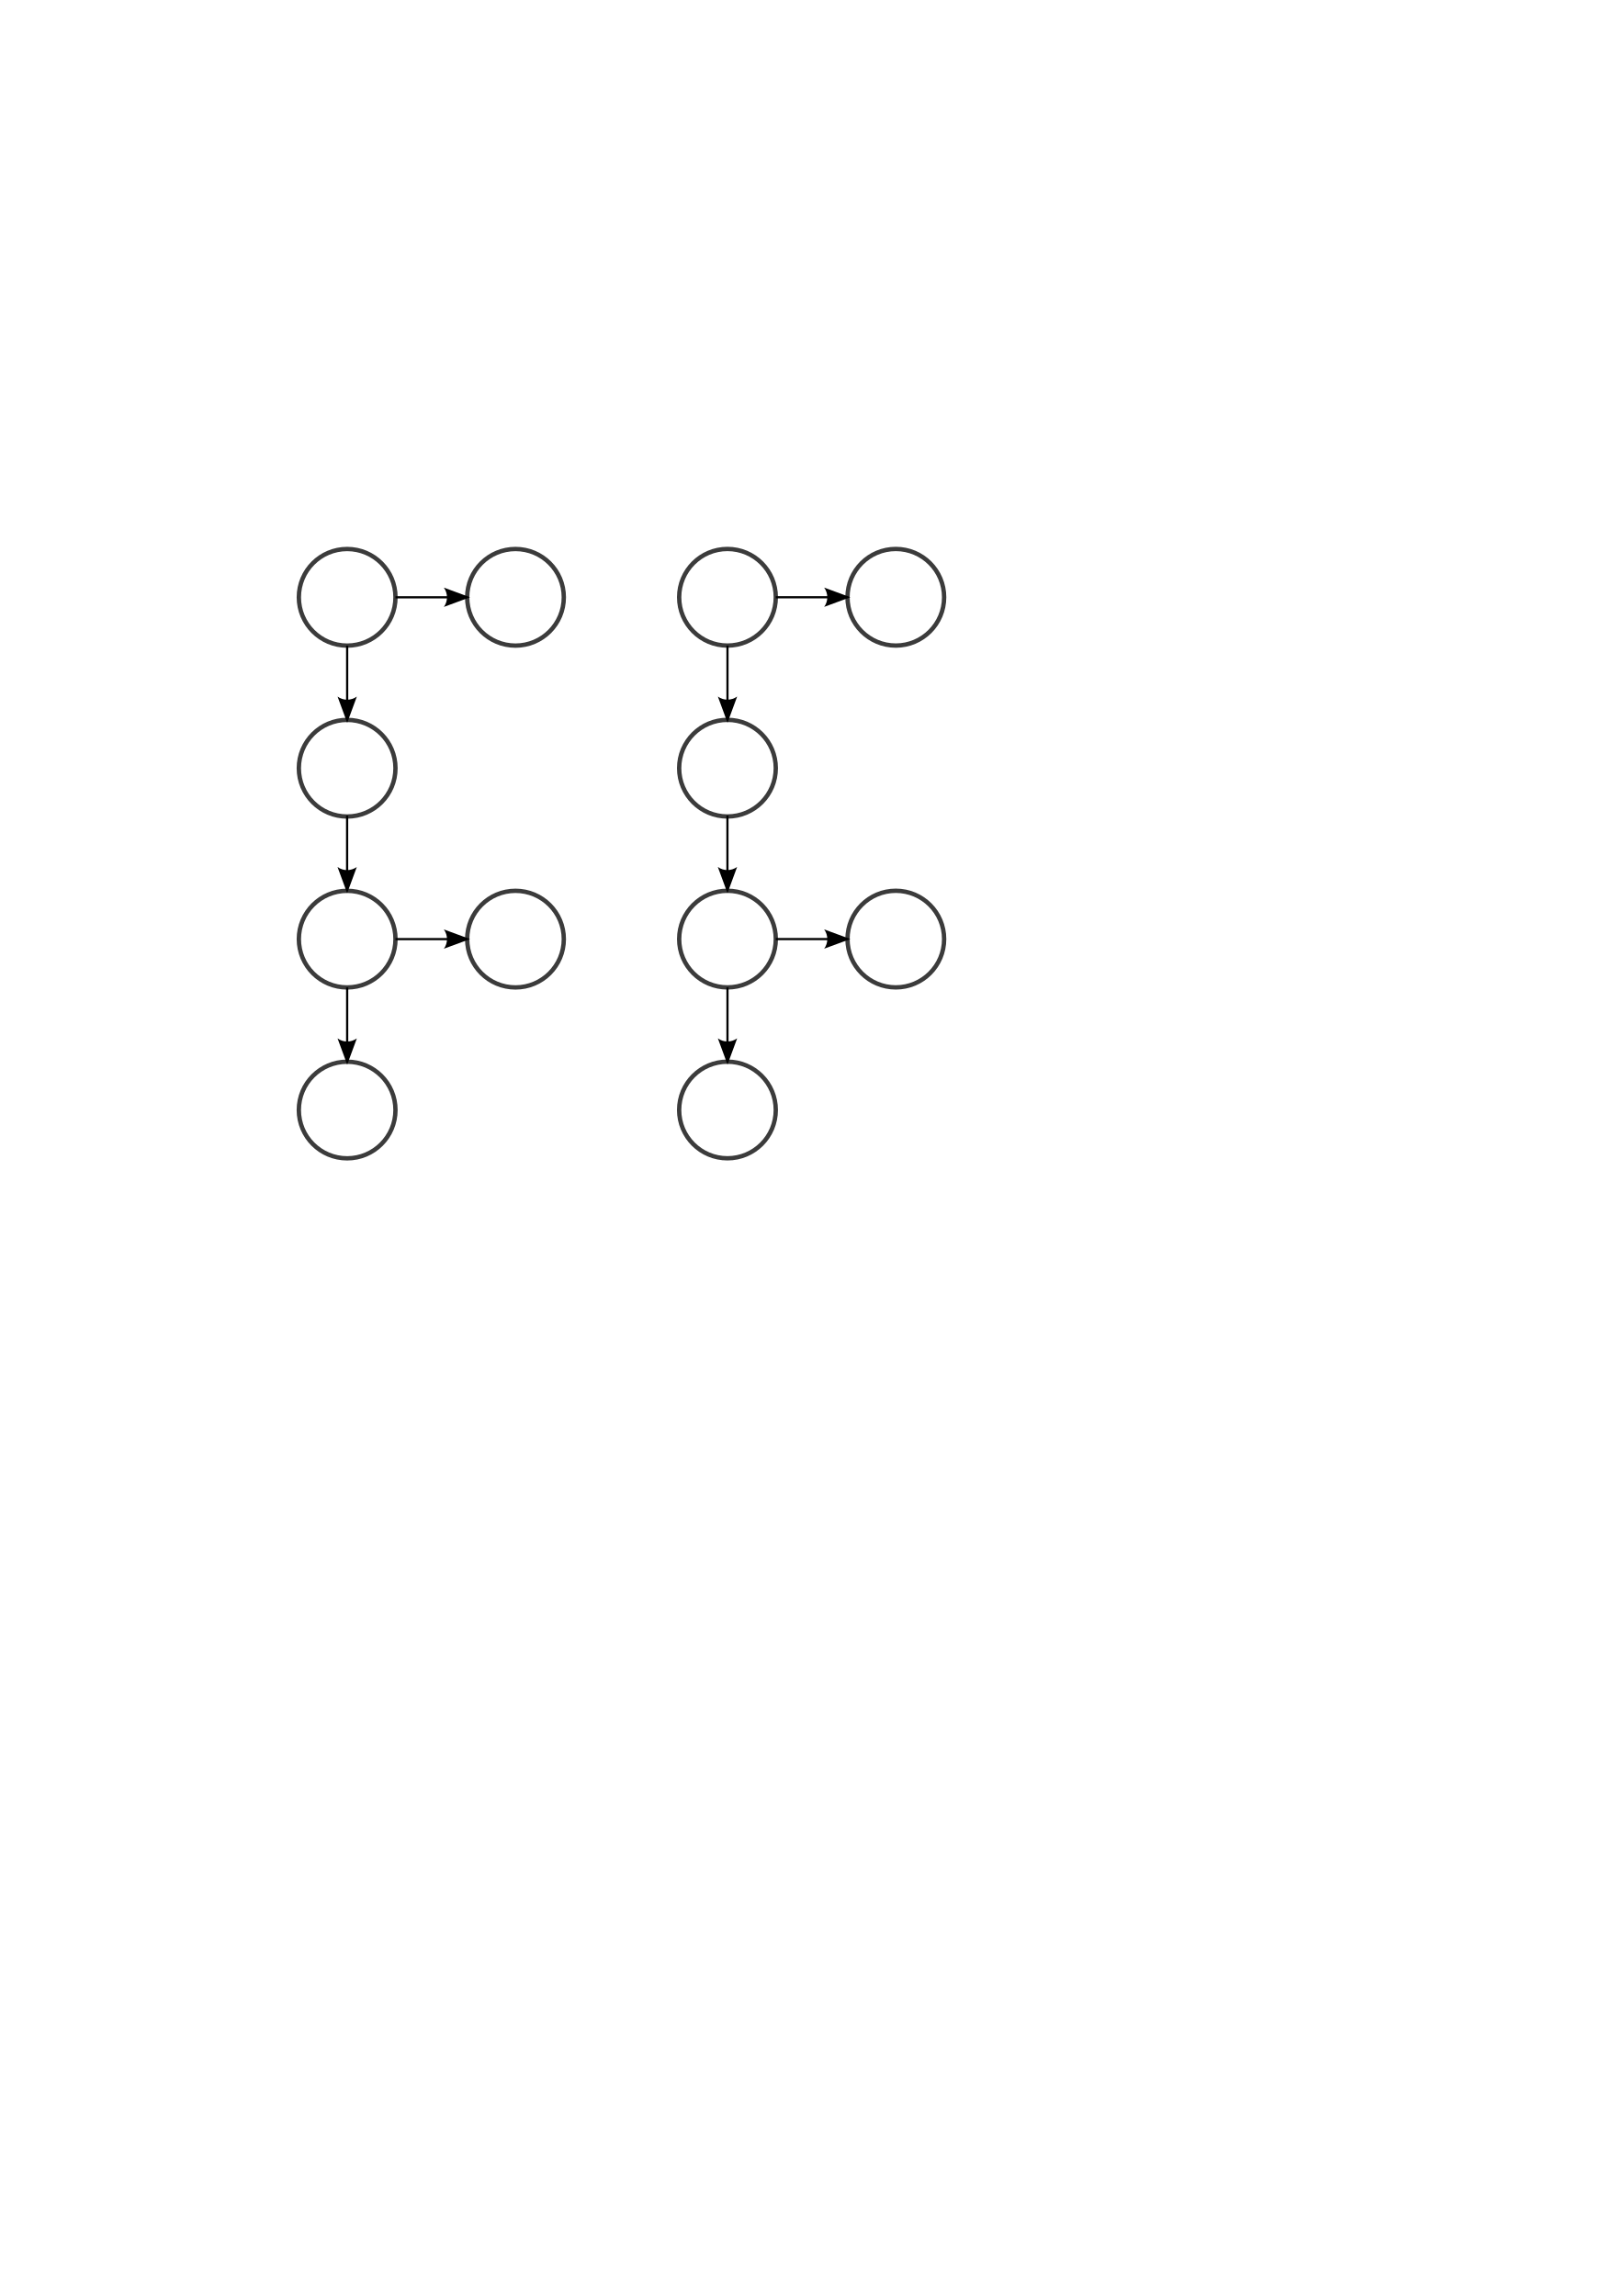
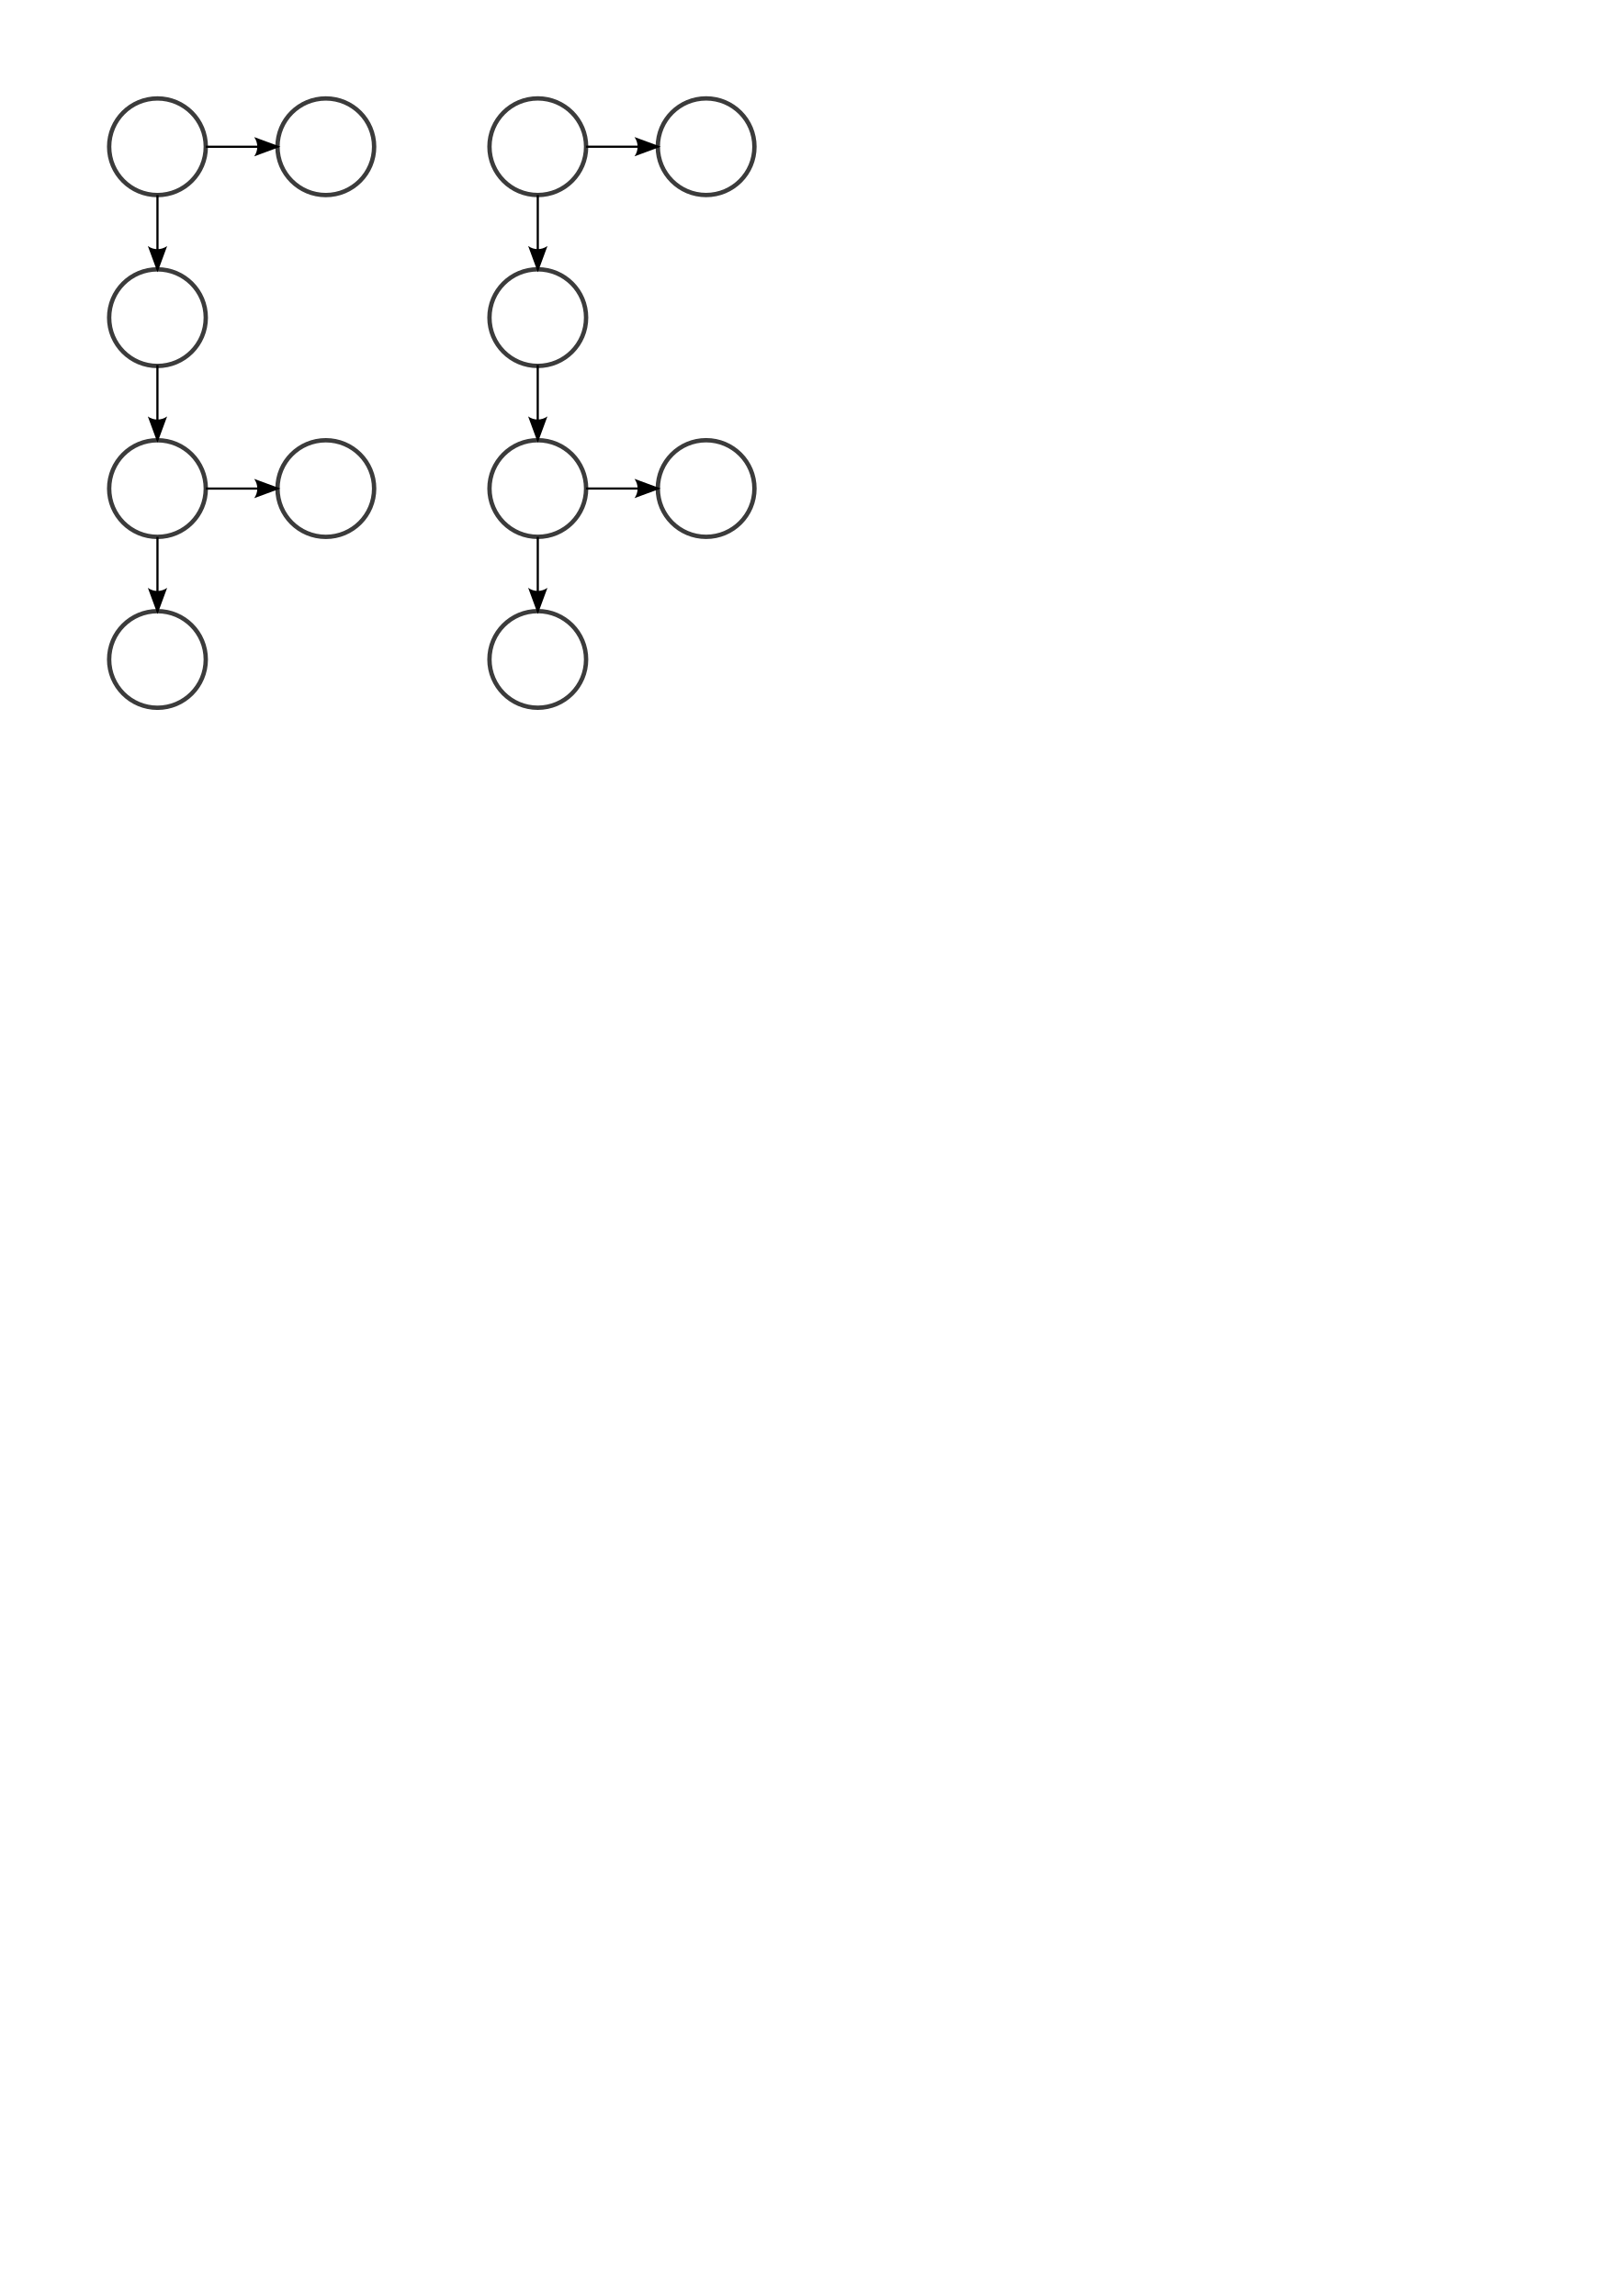
<svg xmlns="http://www.w3.org/2000/svg" width="744.094" height="1052.362" id="svg2" version="1.1">
  <defs id="defs4">
    <marker orient="auto" refY="0.0" refX="0.0" id="Arrow2Lend" style="overflow:visible;">
      <path id="path3834" style="font-size:12.0;fill-rule:evenodd;stroke-width:0.625;stroke-linejoin:round;" d="M 8.719,4.034 L -2.207,0.016 L 8.719,-4.002 C 6.973,-1.63 6.983,1.616 8.719,4.034 z " transform="scale(1.1) rotate(180) translate(1,0)" />
    </marker>
    <marker orient="auto" refY="0.0" refX="0.0" id="Arrow2Mend" style="overflow:visible;">
      <path id="path3840" style="font-size:12.0;fill-rule:evenodd;stroke-width:0.625;stroke-linejoin:round;" d="M 8.719,4.034 L -2.207,0.016 L 8.719,-4.002 C 6.973,-1.63 6.983,1.616 8.719,4.034 z " transform="scale(0.6) rotate(180) translate(0,0)" />
    </marker>
  </defs>
  <g id="layer1">
-     <g id="g6396">
-       <g transform="translate(201.6764,-5.749514)" id="g5400">
+     <g id="g6396" style="fill:none" transform="translate(-86.9296,-206.5091)">
+       <g transform="translate(201.6764,-5.749514)" id="g5400" style="fill:none">
        <path style="opacity:0.768;fill:none;stroke:#000000;stroke-width:2;stroke-miterlimit:4;stroke-opacity:1;stroke-dasharray:none" id="path2818" d="m 197.143,401.648 c 0,12.229 -9.914,22.143 -22.143,22.143 -12.229,0 -22.143,-9.914 -22.143,-22.143 0,-12.229 9.914,-22.143 22.143,-22.143 12.229,0 22.143,9.914 22.143,22.143 z" transform="translate(-43.29296,34.52385)" />
        <path transform="translate(-43.2959,-122.1428)" style="opacity:0.768;fill:none;stroke:#000000;stroke-width:2;stroke-miterlimit:4;stroke-opacity:1;stroke-dasharray:none" id="path2818-0" d="m 197.143,401.648 c 0,12.229 -9.914,22.143 -22.143,22.143 -12.229,0 -22.143,-9.914 -22.143,-22.143 0,-12.229 9.914,-22.143 22.143,-22.143 12.229,0 22.143,9.914 22.143,22.143 z" />
        <path d="m 197.143,401.648 c 0,12.229 -9.914,22.143 -22.143,22.143 -12.229,0 -22.143,-9.914 -22.143,-22.143 0,-12.229 9.914,-22.143 22.143,-22.143 12.229,0 22.143,9.914 22.143,22.143 z" id="path2842" style="opacity:0.768;fill:none;stroke:#000000;stroke-width:2;stroke-miterlimit:4;stroke-opacity:1;stroke-dasharray:none" transform="translate(-43.29884,-43.80948)" />
        <path transform="translate(-43.30177,112.8572)" d="m 197.143,401.648 c 0,12.229 -9.914,22.143 -22.143,22.143 -12.229,0 -22.143,-9.914 -22.143,-22.143 0,-12.229 9.914,-22.143 22.143,-22.143 12.229,0 22.143,9.914 22.143,22.143 z" id="path2844" style="opacity:0.768;fill:none;stroke:#000000;stroke-width:2;stroke-miterlimit:4;stroke-opacity:1;stroke-dasharray:none" />
        <path style="fill:none;stroke:#000000;stroke-width:1;stroke-linecap:butt;stroke-linejoin:miter;stroke-miterlimit:4;stroke-opacity:1;stroke-dasharray:none;marker-end:url(#Arrow2Lend)" d="m 131.703,301.648 -0.001,34.048" id="path2846" />
        <path style="fill:none;stroke:#000000;stroke-width:1px;stroke-linecap:butt;stroke-linejoin:miter;stroke-opacity:1;marker-end:url(#Arrow2Lend)" d="m 131.705,458.315 -0.004,34.048" id="path2852" />
        <path style="fill:none;stroke:#000000;stroke-width:1;stroke-linecap:butt;stroke-linejoin:miter;stroke-miterlimit:4;stroke-opacity:1;stroke-dasharray:none;marker-end:url(#Arrow2Lend)" d="m 131.682,379.577 0,34.221" id="path4818" />
        <path transform="translate(33.8499,34.52385)" d="m 197.143,401.648 c 0,12.229 -9.914,22.143 -22.143,22.143 -12.229,0 -22.143,-9.914 -22.143,-22.143 0,-12.229 9.914,-22.143 22.143,-22.143 12.229,0 22.143,9.914 22.143,22.143 z" id="path5016" style="opacity:0.768;fill:none;stroke:#000000;stroke-width:2;stroke-miterlimit:4;stroke-opacity:1;stroke-dasharray:none" />
        <path d="m 197.143,401.648 c 0,12.229 -9.914,22.143 -22.143,22.143 -12.229,0 -22.143,-9.914 -22.143,-22.143 0,-12.229 9.914,-22.143 22.143,-22.143 12.229,0 22.143,9.914 22.143,22.143 z" id="path5018" style="opacity:0.768;fill:none;stroke:#000000;stroke-width:2;stroke-miterlimit:4;stroke-opacity:1;stroke-dasharray:none" transform="translate(33.84696,-122.1428)" />
        <path style="fill:none;stroke:#000000;stroke-width:1px;stroke-linecap:butt;stroke-linejoin:miter;stroke-opacity:1;marker-end:url(#Arrow2Lend)" d="m 153.85,436.172 32.857,0" id="path5022" />
        <path style="fill:none;stroke:#000000;stroke-width:1px;stroke-linecap:butt;stroke-linejoin:miter;stroke-opacity:1;marker-end:url(#Arrow2Lend)" d="m 153.847,279.505 32.857,0" id="path5024" />
      </g>
-       <g transform="translate(27.39065,-5.7319)" id="g5413">
+       <g transform="translate(27.39065,-5.7319)" id="g5413" style="fill:none">
        <path transform="translate(-43.29296,34.52385)" d="m 197.143,401.648 c 0,12.229 -9.914,22.143 -22.143,22.143 -12.229,0 -22.143,-9.914 -22.143,-22.143 0,-12.229 9.914,-22.143 22.143,-22.143 12.229,0 22.143,9.914 22.143,22.143 z" id="path5415" style="opacity:0.768;fill:none;stroke:#000000;stroke-width:2;stroke-miterlimit:4;stroke-opacity:1;stroke-dasharray:none" />
        <path d="m 197.143,401.648 c 0,12.229 -9.914,22.143 -22.143,22.143 -12.229,0 -22.143,-9.914 -22.143,-22.143 0,-12.229 9.914,-22.143 22.143,-22.143 12.229,0 22.143,9.914 22.143,22.143 z" id="path5417" style="opacity:0.768;fill:none;stroke:#000000;stroke-width:2;stroke-miterlimit:4;stroke-opacity:1;stroke-dasharray:none" transform="translate(-43.2959,-122.1428)" />
        <path transform="translate(-43.29884,-43.80948)" style="opacity:0.768;fill:none;stroke:#000000;stroke-width:2;stroke-miterlimit:4;stroke-opacity:1;stroke-dasharray:none" id="path5419" d="m 197.143,401.648 c 0,12.229 -9.914,22.143 -22.143,22.143 -12.229,0 -22.143,-9.914 -22.143,-22.143 0,-12.229 9.914,-22.143 22.143,-22.143 12.229,0 22.143,9.914 22.143,22.143 z" />
        <path style="opacity:0.768;fill:none;stroke:#000000;stroke-width:2;stroke-miterlimit:4;stroke-opacity:1;stroke-dasharray:none" id="path5421" d="m 197.143,401.648 c 0,12.229 -9.914,22.143 -22.143,22.143 -12.229,0 -22.143,-9.914 -22.143,-22.143 0,-12.229 9.914,-22.143 22.143,-22.143 12.229,0 22.143,9.914 22.143,22.143 z" transform="translate(-43.30177,112.8572)" />
        <path id="path5423" d="m 131.703,301.648 -0.001,34.048" style="fill:none;stroke:#000000;stroke-width:1;stroke-linecap:butt;stroke-linejoin:miter;stroke-miterlimit:4;stroke-opacity:1;stroke-dasharray:none;marker-end:url(#Arrow2Lend)" />
        <path id="path5425" d="m 131.705,458.315 -0.004,34.048" style="fill:none;stroke:#000000;stroke-width:1px;stroke-linecap:butt;stroke-linejoin:miter;stroke-opacity:1;marker-end:url(#Arrow2Lend)" />
        <path id="path5427" d="m 131.682,379.577 0,34.221" style="fill:none;stroke:#000000;stroke-width:1;stroke-linecap:butt;stroke-linejoin:miter;stroke-miterlimit:4;stroke-opacity:1;stroke-dasharray:none;marker-end:url(#Arrow2Lend)" />
        <path style="opacity:0.768;fill:none;stroke:#000000;stroke-width:2;stroke-miterlimit:4;stroke-opacity:1;stroke-dasharray:none" id="path5429" d="m 197.143,401.648 c 0,12.229 -9.914,22.143 -22.143,22.143 -12.229,0 -22.143,-9.914 -22.143,-22.143 0,-12.229 9.914,-22.143 22.143,-22.143 12.229,0 22.143,9.914 22.143,22.143 z" transform="translate(33.8499,34.52385)" />
        <path transform="translate(33.84696,-122.1428)" style="opacity:0.768;fill:none;stroke:#000000;stroke-width:2;stroke-miterlimit:4;stroke-opacity:1;stroke-dasharray:none" id="path5431" d="m 197.143,401.648 c 0,12.229 -9.914,22.143 -22.143,22.143 -12.229,0 -22.143,-9.914 -22.143,-22.143 0,-12.229 9.914,-22.143 22.143,-22.143 12.229,0 22.143,9.914 22.143,22.143 z" />
        <path id="path5433" d="m 153.85,436.172 32.857,0" style="fill:none;stroke:#000000;stroke-width:1px;stroke-linecap:butt;stroke-linejoin:miter;stroke-opacity:1;marker-end:url(#Arrow2Lend)" />
        <path id="path5435" d="m 153.847,279.505 32.857,0" style="fill:none;stroke:#000000;stroke-width:1px;stroke-linecap:butt;stroke-linejoin:miter;stroke-opacity:1;marker-end:url(#Arrow2Lend)" />
      </g>
    </g>
+     <path style="opacity:0.768;fill:#ff6600;fill-opacity:0;stroke:#000000;stroke-width:0.029;stroke-miterlimit:4;stroke-opacity:1;stroke-dasharray:none" d="" id="path6735" />
+     <path style="opacity:0.768;fill:#ffcc00;fill-opacity:1;stroke:#000000;stroke-width:0.029;stroke-miterlimit:4;stroke-opacity:1;stroke-dasharray:none" d="" id="path6779" />
+     <path style="opacity:0.768;fill:#ffcc00;fill-opacity:1;stroke:#000000;stroke-width:0.029;stroke-miterlimit:4;stroke-opacity:1;stroke-dasharray:none" d="" id="path6783" />
+     <path style="opacity:0.768;fill:#ffcc00;fill-opacity:1;stroke:#000000;stroke-width:0.029;stroke-miterlimit:4;stroke-opacity:1;stroke-dasharray:none" d="" id="path6787" />
+     <path style="opacity:0.768;fill:#ffcc00;fill-opacity:1;stroke:#000000;stroke-width:0.029;stroke-miterlimit:4;stroke-opacity:1;stroke-dasharray:none" d="" id="path6789" />
+     <path style="opacity:0.768;fill:#ffcc00;fill-opacity:1;stroke:#000000;stroke-width:0.029;stroke-miterlimit:4;stroke-opacity:1;stroke-dasharray:none" d="" id="path6791" />
+     <path style="opacity:0.768;fill:#ffcc00;fill-opacity:1;stroke:#000000;stroke-width:0.029;stroke-miterlimit:4;stroke-opacity:1;stroke-dasharray:none" d="" id="path6793" />
+     <path style="opacity:0.768;fill:#ffcc00;fill-opacity:1;stroke:#000000;stroke-width:0.029;stroke-miterlimit:4;stroke-opacity:1;stroke-dasharray:none" d="" id="path6799" />
+     <path style="opacity:0.768;fill:#aad400;fill-opacity:1;stroke:#000000;stroke-width:0.029;stroke-miterlimit:4;stroke-opacity:1;stroke-dasharray:none" d="" id="path6807" />
+     <path style="opacity:0.768;fill:#aad400;fill-opacity:1;stroke:#000000;stroke-width:0.029;stroke-miterlimit:4;stroke-opacity:1;stroke-dasharray:none" d="" id="path6809" />
  </g>
</svg>
